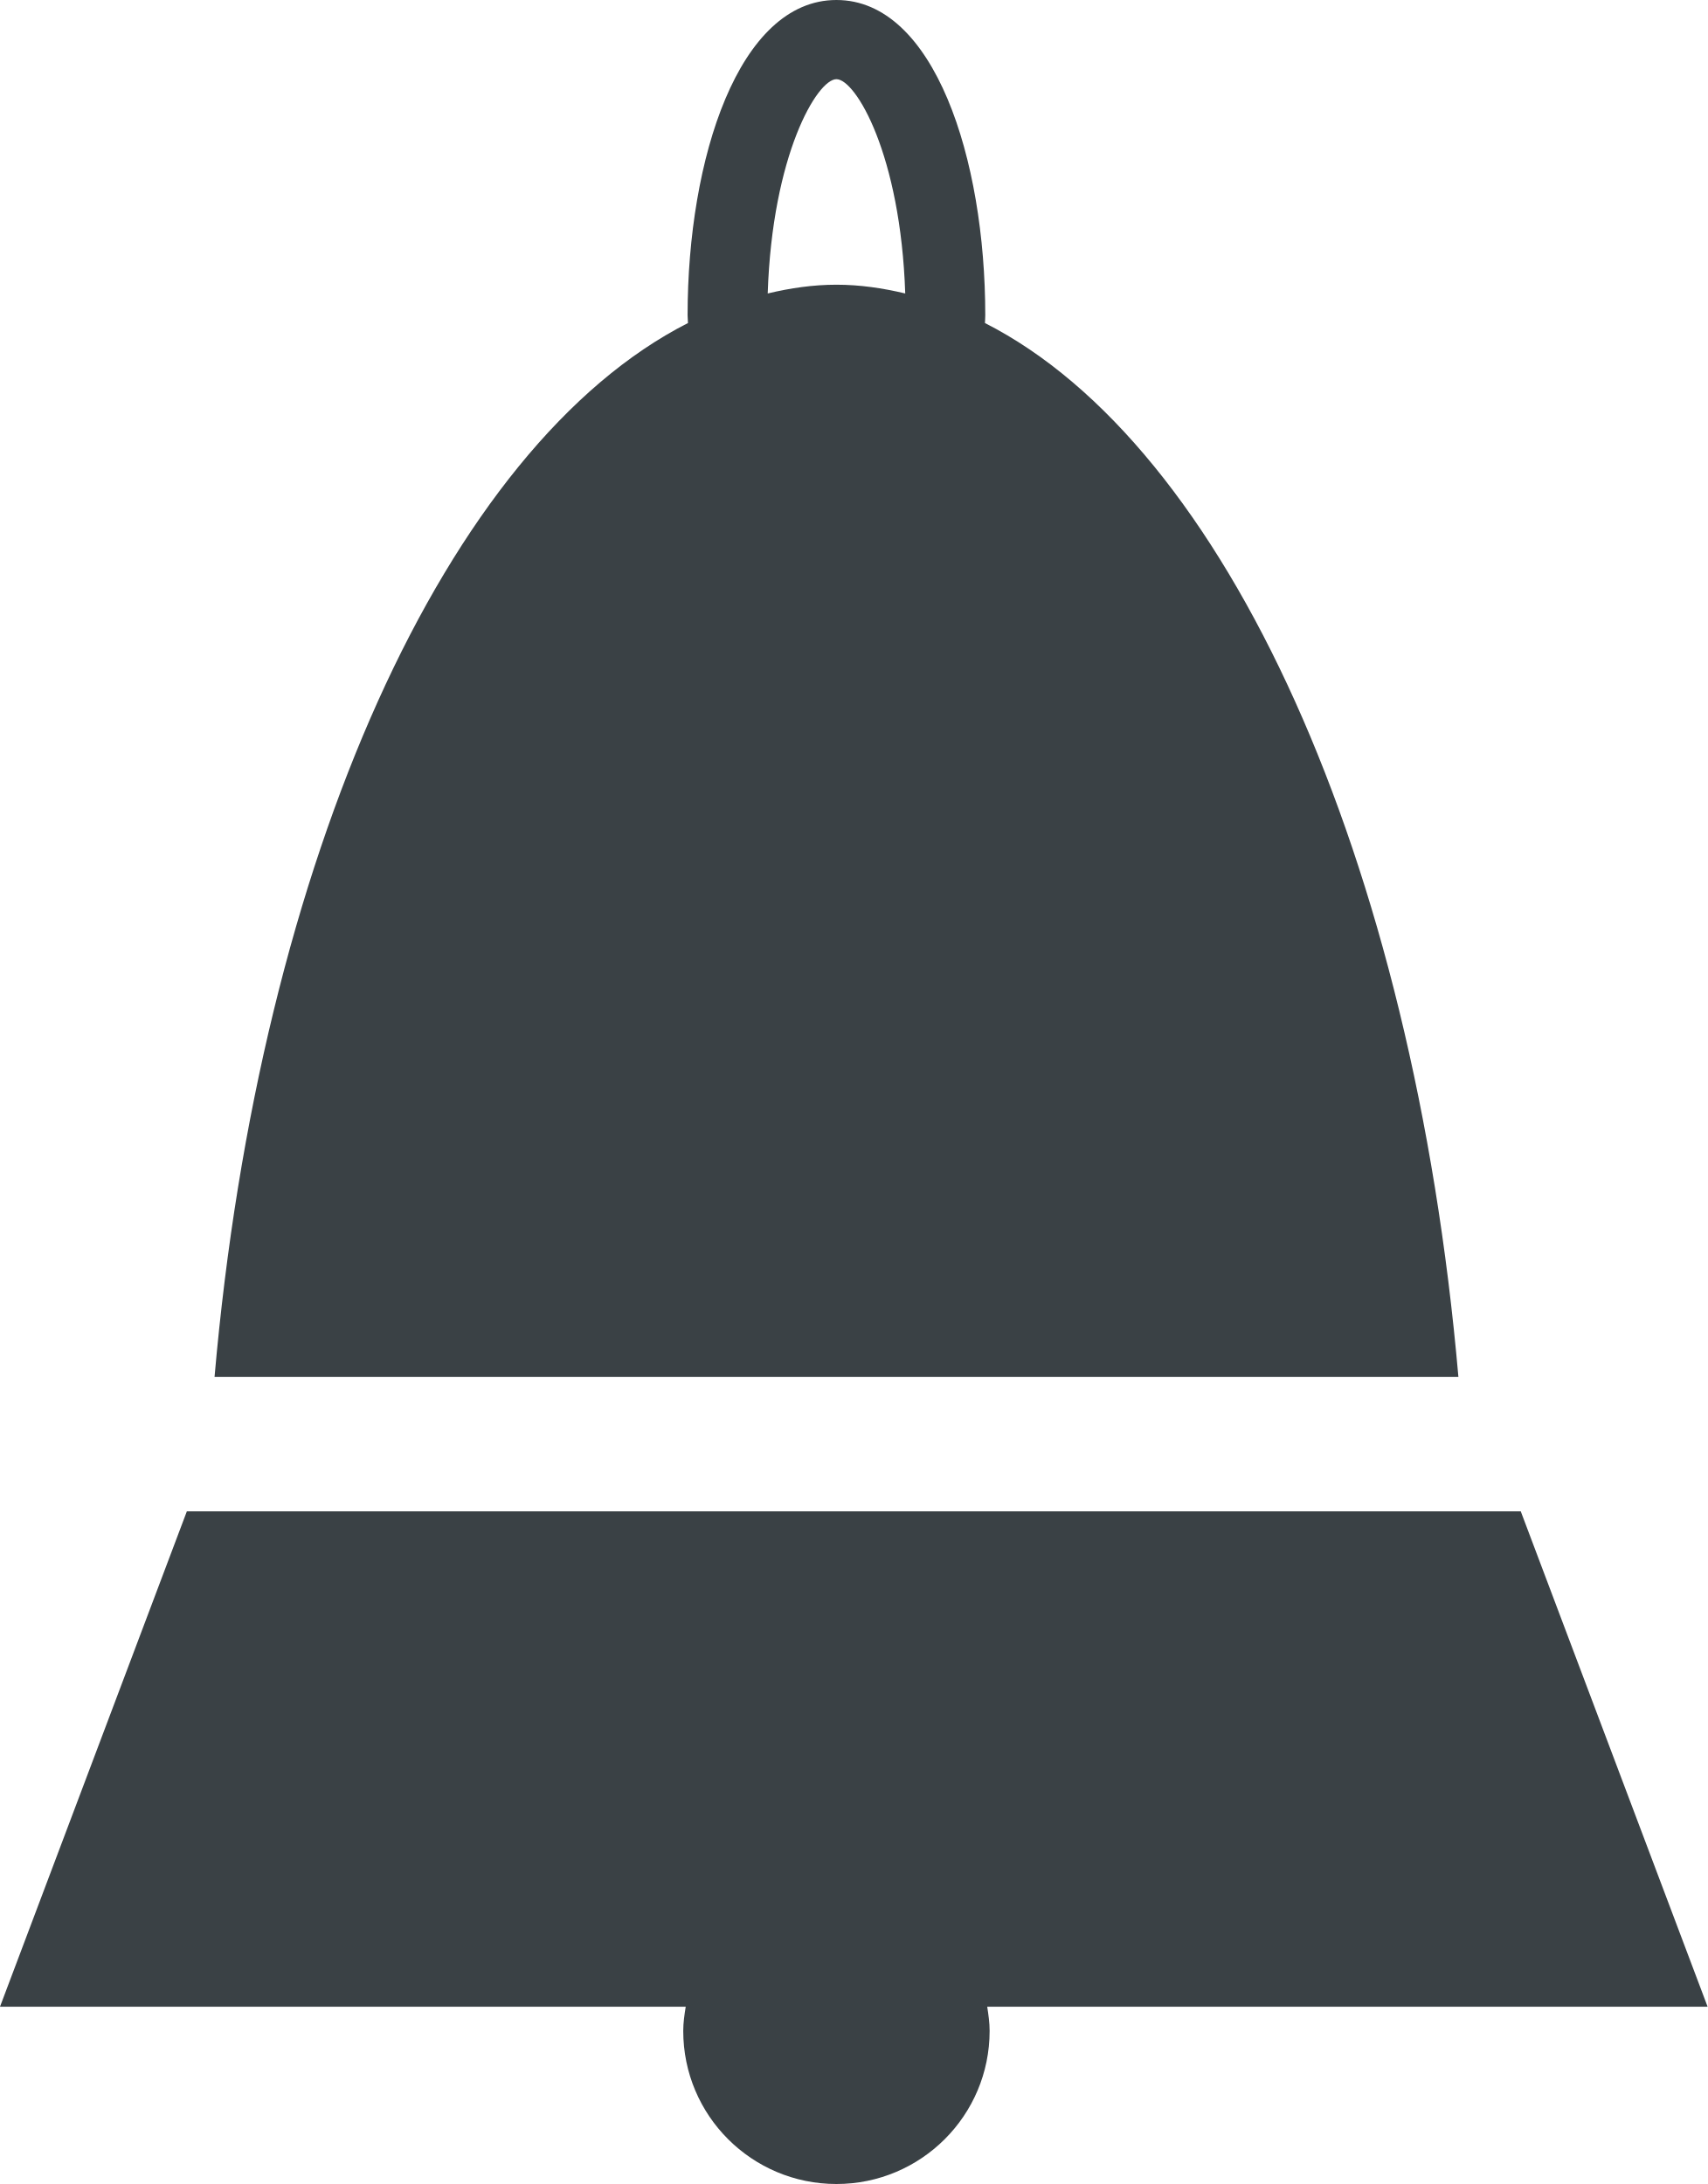
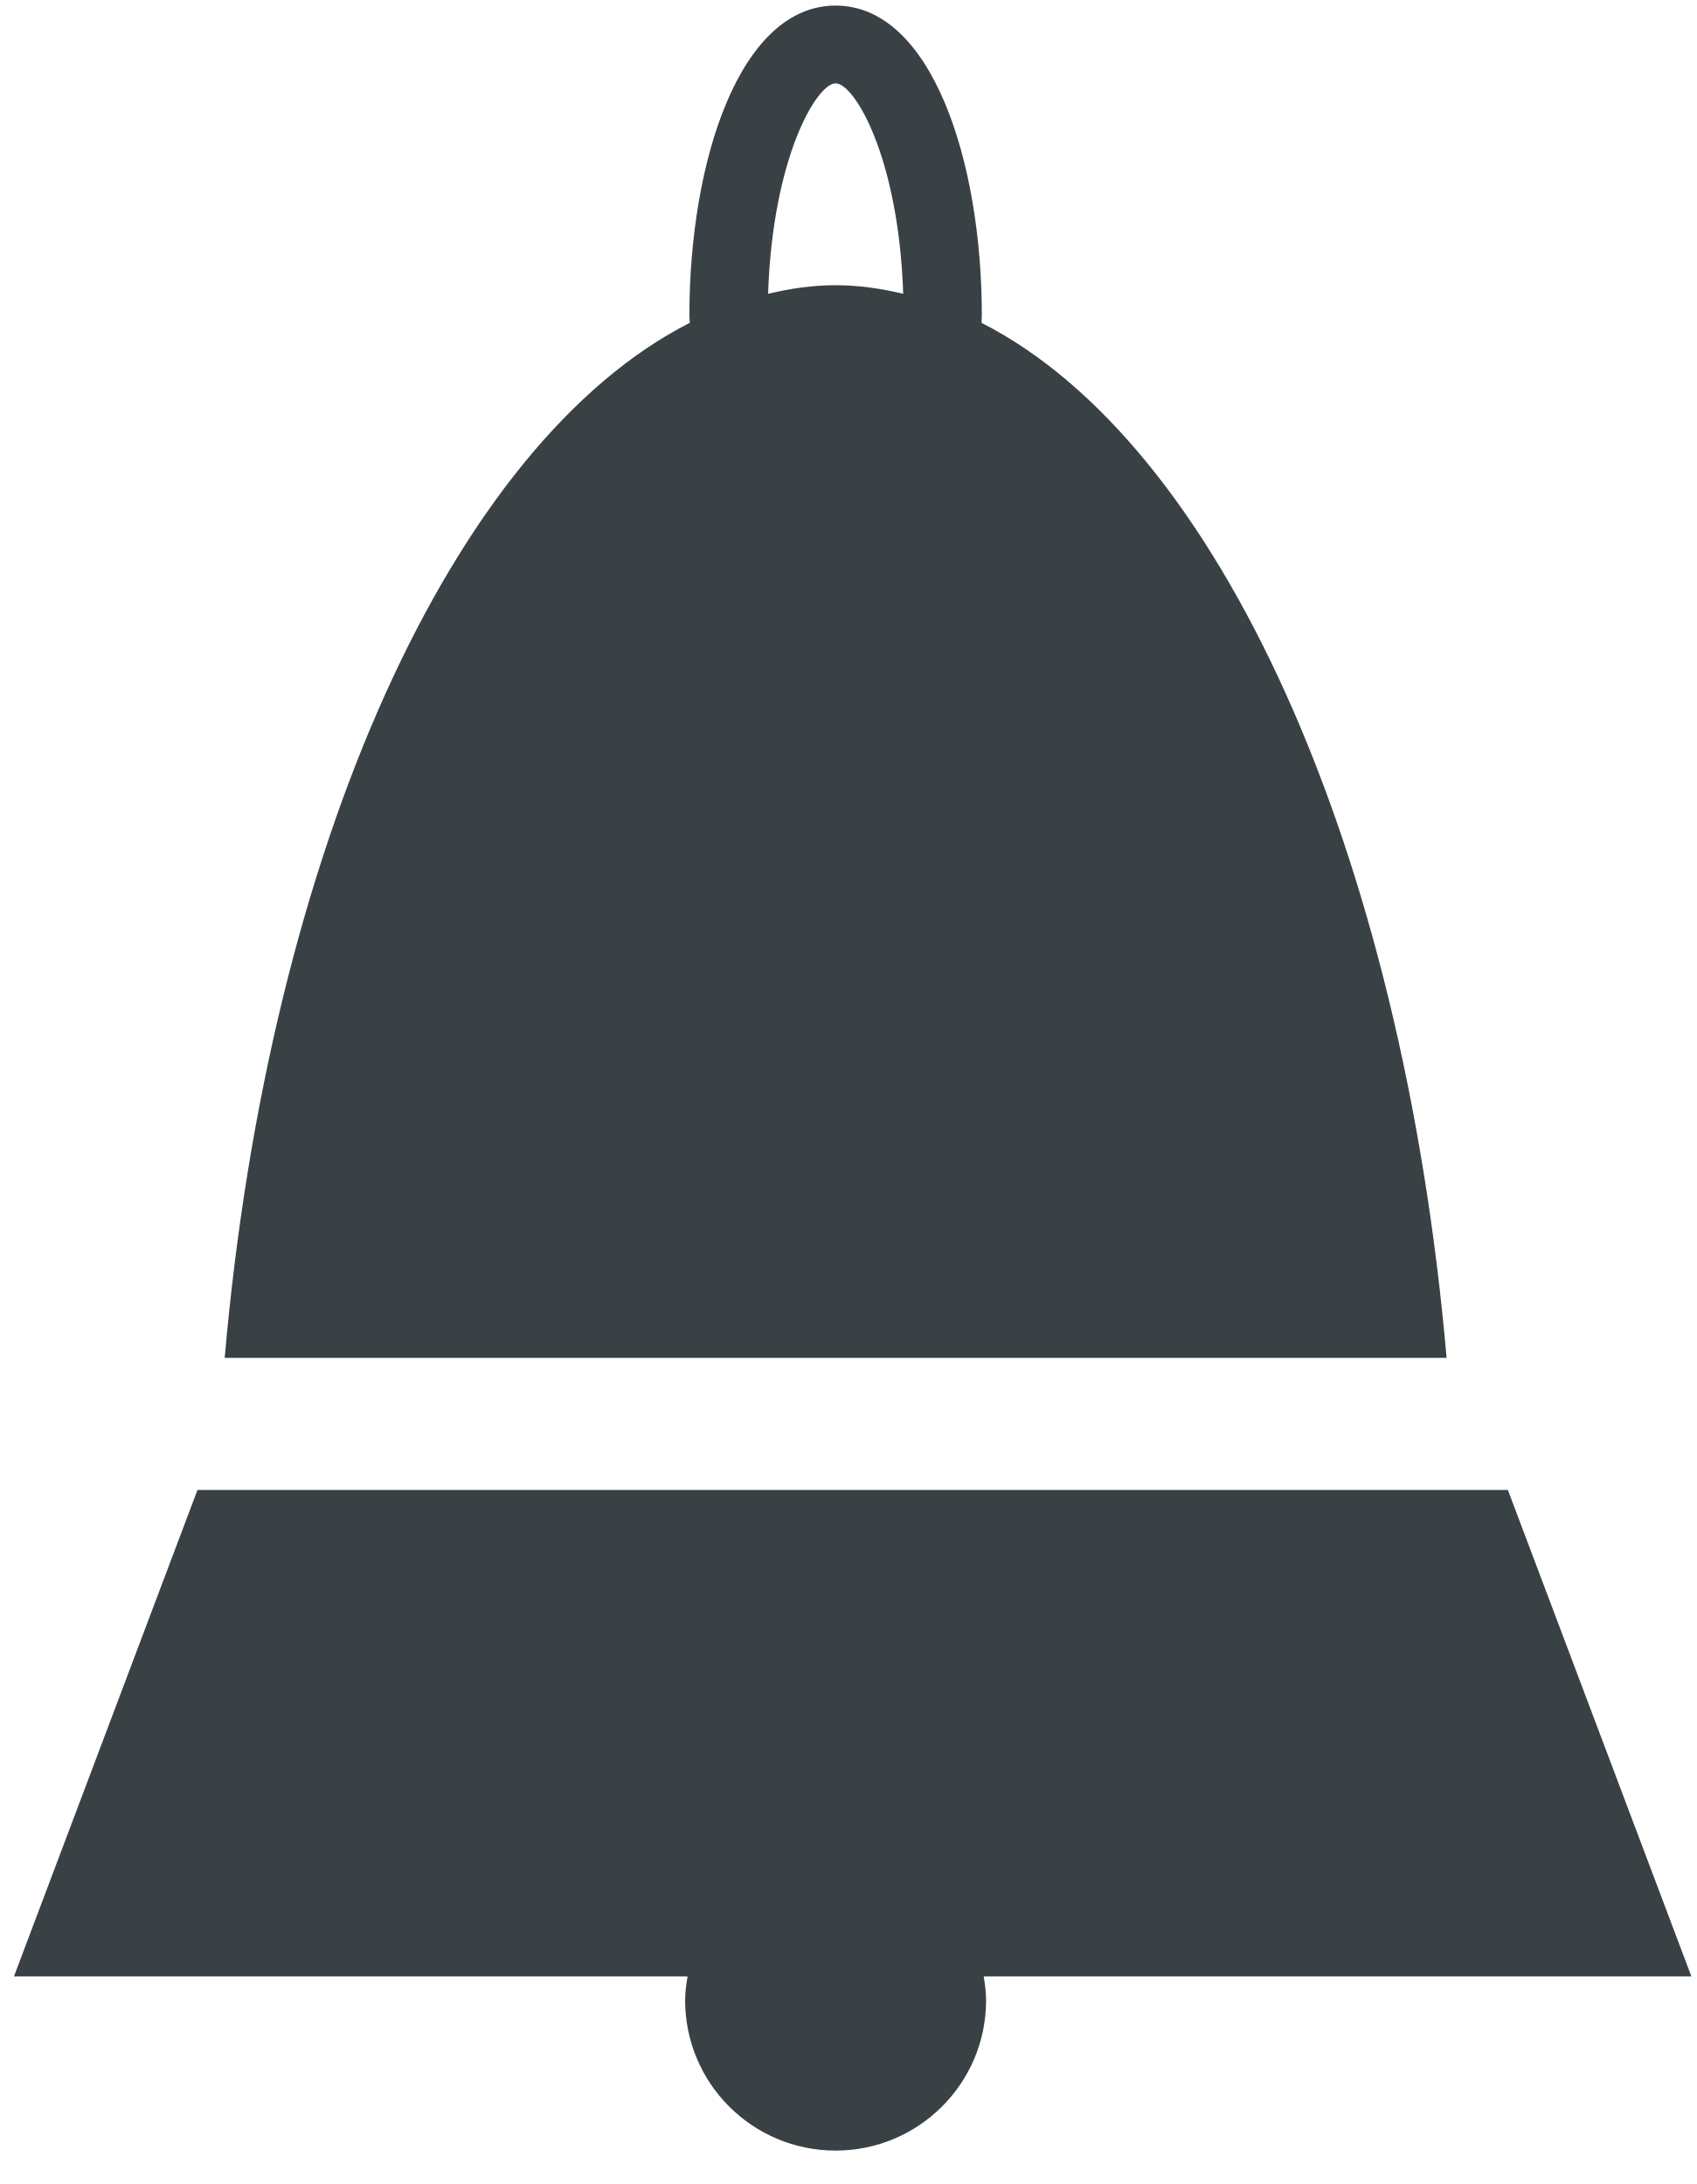
- <svg xmlns="http://www.w3.org/2000/svg" viewBox="0 0 18.764 24" height="24" width="18.764" xml:space="preserve" version="1.1" id="svg2">
+ <svg xmlns="http://www.w3.org/2000/svg" viewBox="0 0 108.75 140" height="140" width="108.75" xml:space="preserve" version="1.1" id="svg2">
  <defs id="defs6" />
-   <g transform="matrix(0.2181819,0,0,-0.2181819,-0.155966,24.37398)" id="g10">
+   <g transform="matrix(1.25,0,0,-1.25,0,140)" id="g10">
    <g transform="scale(0.1,0.1)" id="g12">
      <path id="path14" style="fill:#3a4145;fill-opacity:1;fill-rule:nonzero;stroke:none" d="m 867.148,106.441 -94.097,249.489 -671.801,0 -94.102,-249.489 345.352,0 c -0.66,-4.031 -1.25,-8.089 -1.25,-12.191 0,-42.621 34.531,-77.109 77.148,-77.109 42.582,0 77.153,34.488 77.153,77.109 0,4.102 -0.59,8.16 -1.211,12.191 l 362.808,0" />
      <path id="path16" style="fill:#3a4145;fill-opacity:1;fill-rule:nonzero;stroke:none" d="m 428.398,973.742 c -11.718,0 -23.238,-1.683 -34.609,-4.41 2.301,69.918 24.961,107.928 34.609,107.928 9.692,0 32.34,-38.01 34.653,-107.928 -11.41,2.727 -22.93,4.41 -34.653,4.41 z m 74.801,-19.301 c 0.039,1.289 0.16,2.579 0.16,3.911 0,78.908 -25.699,158.788 -74.961,158.788 -49.218,0 -74.957,-79.88 -74.957,-158.788 0,-1.332 0.188,-2.622 0.188,-3.911 C 232.23,892.73 137.969,684.84 115.199,423.66 l 626.442,0 C 718.871,684.84 624.57,892.73 503.199,954.441" />
    </g>
  </g>
</svg>
